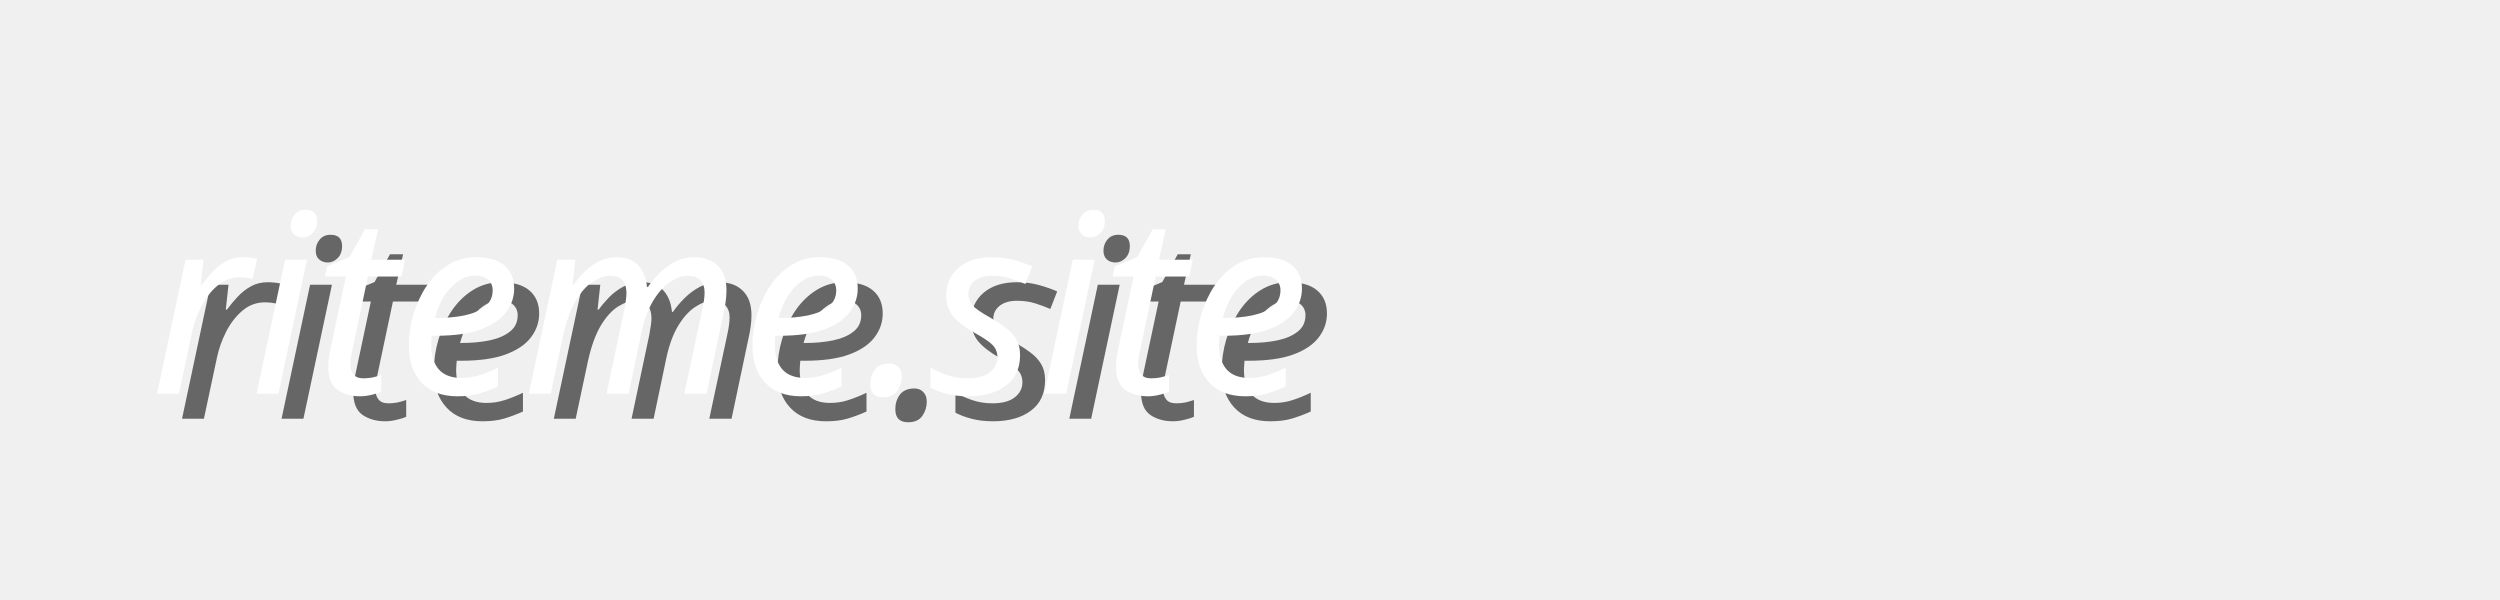
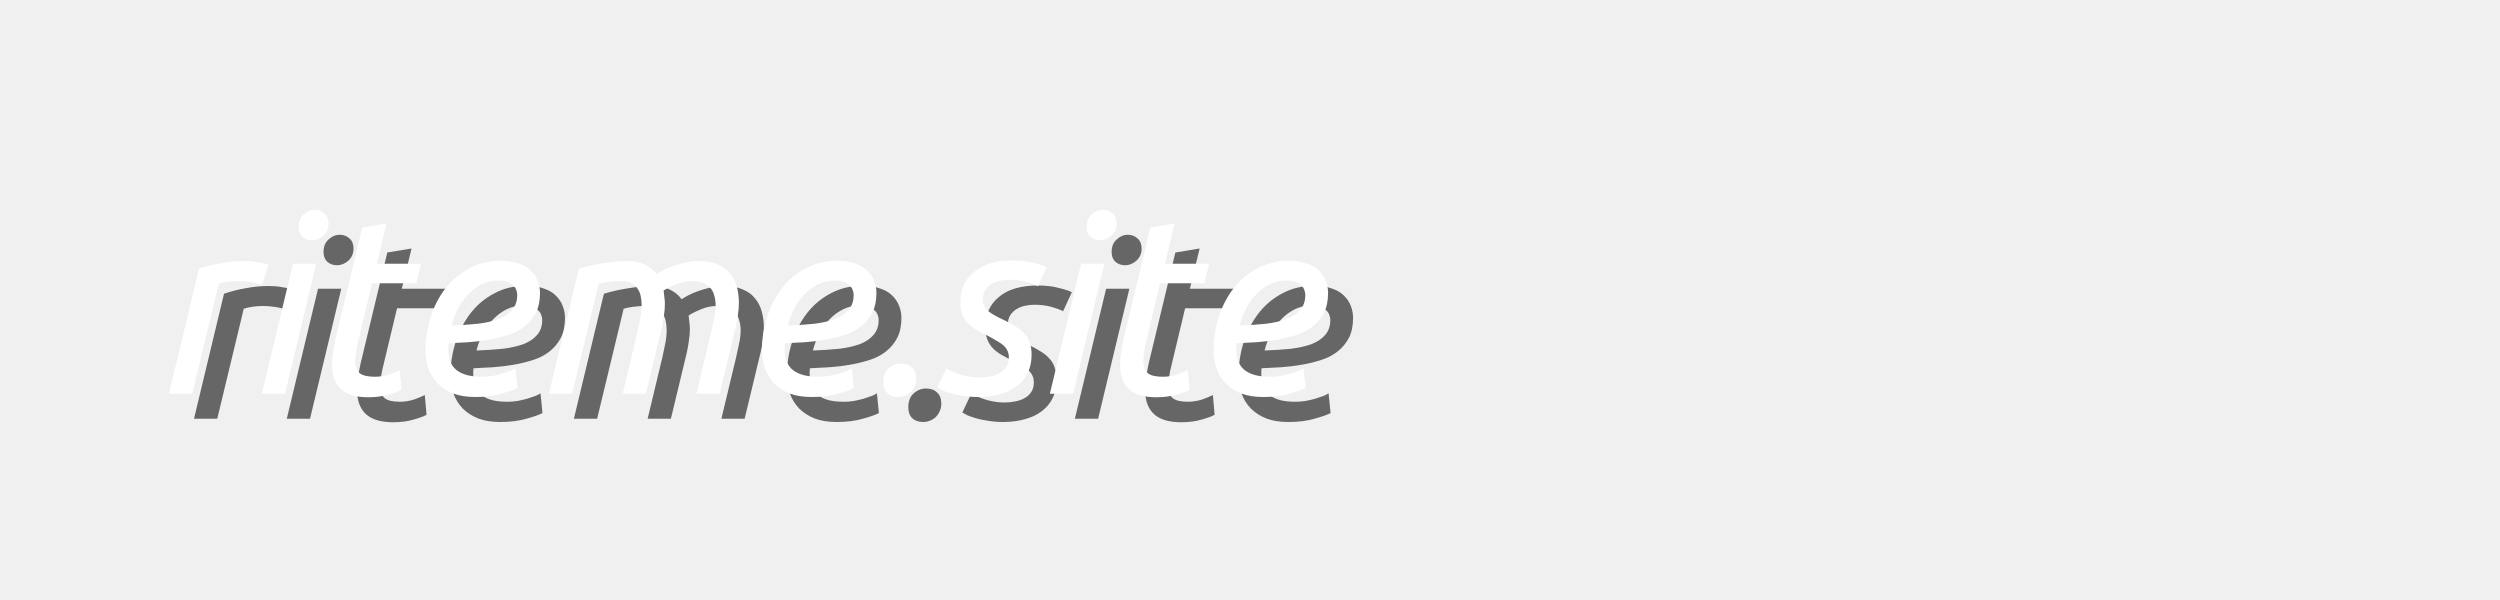
- <svg xmlns="http://www.w3.org/2000/svg" width="200" height="48">
-   <g>
-     <g display="none" overflow="visible" y="0" x="0" height="100%" width="100%" id="canvasGrid">
-       <rect fill="url(#gridpattern)" stroke-width="0" y="0" x="0" height="100%" width="100%" />
+ <svg xmlns="http://www.w3.org/2000/svg" version="1.1" width="200" height="48" id="svg3200">
+   <defs id="defs3218" />
+   <g id="g3202">
+     <g id="canvasGrid" style="display:none;overflow:visible">
+       <rect width="200" height="48" x="0" y="0" id="rect3207" style="fill:url(#gridpattern);stroke-width:0" />
    </g>
  </g>
-   <g>
-     <text font-weight="normal" font-style="italic" xml:space="preserve" text-anchor="start" font-family="Ubuntu" font-size="20" id="svg_2" y="33.5" x="14" stroke-width="0" stroke="#000" fill="#666666">riteme.site</text>
-     <text font-weight="normal" font-style="italic" xml:space="preserve" text-anchor="start" font-family="Ubuntu" font-size="20" id="svg_2" y="31.5" x="12" stroke-width="0" stroke="#000" fill="#ffffff">riteme.site</text>
+   <g id="g3209">
+     <g id="svg_2" style="font-size:20px;font-style:italic;font-weight:normal;text-anchor:start;fill:#666666;stroke:#000000;stroke-width:0;font-family:Ubuntu">
+       <path d="m 21.48,22.88 c 0.16,1.1e-5 0.34,0.007 0.54,0.02 0.2,0.013 0.393,0.04 0.58,0.08 0.2,0.027 0.38,0.06 0.54,0.1 0.16,0.027 0.28,0.06 0.36,0.1 l -0.54,1.62 c -0.267,-0.107 -0.573,-0.187 -0.92,-0.24 -0.347,-0.053 -0.68,-0.08 -1,-0.08 -0.28,9e-6 -0.56,0.02 -0.84,0.06 -0.267,0.04 -0.5,0.093 -0.7,0.16 l -2.12,8.8 -1.86,0 2.4,-10 c 0.533,-0.187 1.107,-0.333 1.72,-0.44 0.613,-0.12 1.227,-0.18 1.84,-0.18" id="path3223" style="font-size:20px;font-style:italic;font-weight:normal;text-anchor:start;fill:#666666;stroke:#000000;stroke-width:0;font-family:Ubuntu" />
+       <path d="m 24.802,33.5 -1.86,0 2.5,-10.4 1.86,0 -2.5,10.4 m 2.16,-12.28 c -0.307,1.2e-5 -0.567,-0.093 -0.78,-0.28 -0.2,-0.187 -0.3,-0.447 -0.3,-0.78 -4e-6,-0.427 0.133,-0.76 0.4,-1 0.267,-0.253 0.567,-0.38 0.9,-0.38 0.307,1.5e-5 0.567,0.1 0.78,0.3 0.213,0.187 0.32,0.453 0.32,0.8 -7e-6,0.4 -0.14,0.727 -0.42,0.98 -0.28,0.24 -0.58,0.36 -0.9,0.36" id="path3225" style="font-size:20px;font-style:italic;font-weight:normal;text-anchor:start;fill:#666666;stroke:#000000;stroke-width:0;font-family:Ubuntu" />
+       <path d="m 31.463,33.78 c -1,0 -1.733,-0.22 -2.2,-0.66 -0.467,-0.44 -0.7,-1.08 -0.7,-1.92 -2e-6,-0.547 0.093,-1.247 0.28,-2.1 l 2.14,-8.9 1.94,-0.32 -0.78,3.22 3.54,0 -0.38,1.56 -3.54,0 -1.1,4.6 c -0.16,0.627 -0.24,1.173 -0.24,1.64 -4e-6,0.44 0.12,0.76 0.36,0.96 0.24,0.187 0.64,0.28 1.2,0.28 0.387,10e-7 0.767,-0.06 1.14,-0.18 0.373,-0.133 0.66,-0.253 0.86,-0.36 l 0.14,1.58 c -0.2,0.12 -0.54,0.247 -1.02,0.38 -0.48,0.147 -1.027,0.22 -1.64,0.22" id="path3227" style="font-size:20px;font-style:italic;font-weight:normal;text-anchor:start;fill:#666666;stroke:#000000;stroke-width:0;font-family:Ubuntu" />
+       <path d="m 38.119,28.04 c 0.773,-0.027 1.48,-0.073 2.12,-0.14 0.64,-0.08 1.193,-0.207 1.66,-0.38 0.467,-0.187 0.827,-0.433 1.08,-0.74 0.267,-0.307 0.4,-0.707 0.4,-1.2 -1e-5,-0.12 -0.027,-0.247 -0.08,-0.38 -0.04,-0.133 -0.12,-0.253 -0.24,-0.36 -0.107,-0.12 -0.26,-0.213 -0.46,-0.28 -0.2,-0.08 -0.447,-0.12 -0.74,-0.12 -0.467,9e-6 -0.907,0.1 -1.32,0.3 -0.4,0.2 -0.76,0.467 -1.08,0.8 -0.32,0.32 -0.593,0.7 -0.82,1.14 -0.227,0.427 -0.4,0.88 -0.52,1.36 m 1.9,5.72 c -0.68,0 -1.267,-0.093 -1.76,-0.28 -0.493,-0.2 -0.907,-0.467 -1.24,-0.8 -0.333,-0.347 -0.58,-0.747 -0.74,-1.2 -0.16,-0.453 -0.24,-0.933 -0.24,-1.44 -2e-6,-0.933 0.14,-1.833 0.42,-2.7 0.28,-0.867 0.68,-1.633 1.2,-2.3 0.52,-0.667 1.153,-1.193 1.9,-1.58 0.747,-0.4 1.593,-0.6 2.54,-0.6 0.547,1.1e-5 1.013,0.073 1.4,0.22 0.4,0.133 0.72,0.32 0.96,0.56 0.253,0.24 0.44,0.52 0.56,0.84 0.12,0.307 0.18,0.627 0.18,0.96 -1.1e-5,0.627 -0.113,1.16 -0.34,1.6 -0.227,0.427 -0.527,0.787 -0.9,1.08 -0.373,0.293 -0.813,0.52 -1.32,0.68 -0.493,0.16 -1.013,0.287 -1.56,0.38 -0.533,0.093 -1.08,0.16 -1.64,0.2 -0.547,0.027 -1.067,0.053 -1.56,0.08 -0.013,0.107 -0.02,0.193 -0.02,0.26 -3e-6,0.067 -3e-6,0.12 0,0.16 -3e-6,0.307 0.033,0.6 0.1,0.88 0.08,0.267 0.22,0.507 0.42,0.72 0.2,0.2 0.473,0.36 0.82,0.48 0.36,0.12 0.827,0.18 1.4,0.18 0.253,10e-7 0.513,-0.02 0.78,-0.06 0.28,-0.053 0.54,-0.113 0.78,-0.18 0.253,-0.08 0.473,-0.153 0.66,-0.22 0.2,-0.08 0.34,-0.153 0.42,-0.22 l 0.16,1.58 c -0.267,0.147 -0.7,0.3 -1.3,0.46 -0.587,0.173 -1.28,0.26 -2.08,0.26" id="path3229" style="font-size:20px;font-style:italic;font-weight:normal;text-anchor:start;fill:#666666;stroke:#000000;stroke-width:0;font-family:Ubuntu" />
+       <path d="m 57.951,22.88 c 0.587,1.1e-5 1.08,0.093 1.48,0.28 0.413,0.173 0.74,0.413 0.98,0.72 0.253,0.307 0.433,0.667 0.54,1.08 0.107,0.4 0.16,0.827 0.16,1.28 -1.7e-5,0.293 -0.027,0.613 -0.08,0.96 -0.04,0.333 -0.1,0.66 -0.18,0.98 l -1.28,5.32 -1.86,0 1.18,-4.92 c 0.067,-0.307 0.14,-0.647 0.22,-1.02 0.093,-0.387 0.14,-0.767 0.14,-1.14 -1.5e-5,-0.253 -0.033,-0.5 -0.1,-0.74 -0.053,-0.24 -0.153,-0.447 -0.3,-0.62 -0.133,-0.173 -0.327,-0.313 -0.58,-0.42 -0.253,-0.107 -0.567,-0.16 -0.94,-0.16 -0.427,9e-6 -0.84,0.087 -1.24,0.26 -0.4,0.16 -0.733,0.327 -1,0.5 0.027,0.187 0.047,0.373 0.06,0.56 0.027,0.173 0.04,0.347 0.04,0.52 -1.1e-5,0.307 -0.027,0.62 -0.08,0.94 -0.04,0.307 -0.093,0.613 -0.16,0.92 l -1.28,5.32 -1.86,0 1.18,-4.92 c 0.067,-0.307 0.14,-0.653 0.22,-1.04 0.08,-0.387 0.12,-0.773 0.12,-1.16 -9e-6,-0.253 -0.027,-0.493 -0.08,-0.72 -0.053,-0.24 -0.147,-0.447 -0.28,-0.62 -0.12,-0.173 -0.287,-0.307 -0.5,-0.4 -0.213,-0.107 -0.487,-0.16 -0.82,-0.16 -0.333,9e-6 -0.66,0.02 -0.98,0.06 -0.307,0.04 -0.567,0.093 -0.78,0.16 l -2.12,8.8 -1.86,0 2.4,-10 c 0.6,-0.187 1.253,-0.333 1.96,-0.44 0.72,-0.12 1.36,-0.18 1.92,-0.18 0.56,1.1e-5 1.033,0.1 1.42,0.3 0.387,0.187 0.693,0.44 0.92,0.76 0.133,-0.093 0.313,-0.2 0.54,-0.32 0.24,-0.12 0.507,-0.233 0.8,-0.34 0.307,-0.107 0.633,-0.2 0.98,-0.28 0.36,-0.08 0.727,-0.12 1.1,-0.12" id="path3231" style="font-size:20px;font-style:italic;font-weight:normal;text-anchor:start;fill:#666666;stroke:#000000;stroke-width:0;font-family:Ubuntu" />
+       <path d="m 65.033,28.04 c 0.773,-0.027 1.48,-0.073 2.12,-0.14 0.64,-0.08 1.193,-0.207 1.66,-0.38 0.467,-0.187 0.827,-0.433 1.08,-0.74 0.267,-0.307 0.4,-0.707 0.4,-1.2 -9e-6,-0.12 -0.027,-0.247 -0.08,-0.38 -0.04,-0.133 -0.12,-0.253 -0.24,-0.36 -0.107,-0.12 -0.26,-0.213 -0.46,-0.28 -0.2,-0.08 -0.447,-0.12 -0.74,-0.12 -0.467,9e-6 -0.907,0.1 -1.32,0.3 -0.4,0.2 -0.76,0.467 -1.08,0.8 -0.32,0.32 -0.593,0.7 -0.82,1.14 -0.227,0.427 -0.4,0.88 -0.52,1.36 m 1.9,5.72 c -0.68,0 -1.267,-0.093 -1.76,-0.28 -0.493,-0.2 -0.907,-0.467 -1.24,-0.8 -0.333,-0.347 -0.58,-0.747 -0.74,-1.2 -0.16,-0.453 -0.24,-0.933 -0.24,-1.44 -2e-6,-0.933 0.14,-1.833 0.42,-2.7 0.28,-0.867 0.68,-1.633 1.2,-2.3 0.52,-0.667 1.153,-1.193 1.9,-1.58 0.747,-0.4 1.593,-0.6 2.54,-0.6 0.547,1.1e-5 1.013,0.073 1.4,0.22 0.4,0.133 0.72,0.32 0.96,0.56 0.253,0.24 0.44,0.52 0.56,0.84 0.12,0.307 0.18,0.627 0.18,0.96 -1.1e-5,0.627 -0.113,1.16 -0.34,1.6 -0.227,0.427 -0.527,0.787 -0.9,1.08 -0.373,0.293 -0.813,0.52 -1.32,0.68 -0.493,0.16 -1.013,0.287 -1.56,0.38 -0.533,0.093 -1.08,0.16 -1.64,0.2 -0.547,0.027 -1.067,0.053 -1.56,0.08 -0.013,0.107 -0.02,0.193 -0.02,0.26 -4e-6,0.067 -4e-6,0.12 0,0.16 -4e-6,0.307 0.033,0.6 0.1,0.88 0.08,0.267 0.22,0.507 0.42,0.72 0.2,0.2 0.473,0.36 0.82,0.48 0.36,0.12 0.827,0.18 1.4,0.18 0.253,10e-7 0.513,-0.02 0.78,-0.06 0.28,-0.053 0.54,-0.113 0.78,-0.18 0.253,-0.08 0.473,-0.153 0.66,-0.22 0.2,-0.08 0.34,-0.153 0.42,-0.22 l 0.16,1.58 c -0.267,0.147 -0.7,0.3 -1.3,0.46 -0.587,0.173 -1.28,0.26 -2.08,0.26" id="path3233" style="font-size:20px;font-style:italic;font-weight:normal;text-anchor:start;fill:#666666;stroke:#000000;stroke-width:0;font-family:Ubuntu" />
+       <path d="m 73.865,33.76 c -0.373,0 -0.667,-0.1 -0.88,-0.3 -0.213,-0.2 -0.32,-0.493 -0.32,-0.88 -10e-7,-0.48 0.14,-0.847 0.42,-1.1 0.293,-0.267 0.627,-0.4 1,-0.4 0.373,2e-6 0.667,0.107 0.88,0.32 0.227,0.2 0.34,0.5 0.34,0.9 -4e-6,0.227 -0.047,0.433 -0.14,0.62 -0.08,0.173 -0.187,0.327 -0.32,0.46 -0.133,0.12 -0.287,0.213 -0.46,0.28 -0.173,0.067 -0.347,0.1 -0.52,0.1" id="path3235" style="font-size:20px;font-style:italic;font-weight:normal;text-anchor:start;fill:#666666;stroke:#000000;stroke-width:0;font-family:Ubuntu" />
+       <path d="m 80.347,32.2 c 0.28,10e-7 0.56,-0.027 0.84,-0.08 0.293,-0.053 0.547,-0.14 0.76,-0.26 0.227,-0.12 0.407,-0.28 0.54,-0.48 0.147,-0.213 0.22,-0.473 0.22,-0.78 -7e-6,-0.2 -0.033,-0.373 -0.1,-0.52 -0.067,-0.16 -0.173,-0.307 -0.32,-0.44 -0.147,-0.133 -0.333,-0.26 -0.56,-0.38 -0.213,-0.133 -0.473,-0.28 -0.78,-0.44 -0.307,-0.147 -0.587,-0.293 -0.84,-0.44 -0.253,-0.147 -0.48,-0.32 -0.68,-0.52 -0.187,-0.2 -0.333,-0.433 -0.44,-0.7 -0.107,-0.28 -0.16,-0.613 -0.16,-1 -2e-6,-1 0.36,-1.8 1.08,-2.4 0.72,-0.613 1.767,-0.92 3.14,-0.92 0.64,1.1e-5 1.2,0.067 1.68,0.2 0.493,0.12 0.833,0.233 1.02,0.34 l -0.7,1.52 c -0.187,-0.107 -0.487,-0.22 -0.9,-0.34 -0.413,-0.12 -0.873,-0.18 -1.38,-0.18 -0.253,9e-6 -0.507,0.027 -0.76,0.08 -0.253,0.053 -0.487,0.147 -0.7,0.28 -0.2,0.12 -0.367,0.287 -0.5,0.5 -0.12,0.2 -0.18,0.447 -0.18,0.74 -5e-6,0.36 0.14,0.66 0.42,0.9 0.28,0.227 0.7,0.467 1.26,0.72 0.347,0.16 0.653,0.327 0.92,0.5 0.28,0.16 0.513,0.347 0.7,0.56 0.2,0.2 0.347,0.44 0.44,0.72 0.107,0.28 0.16,0.613 0.16,1 -8e-6,0.56 -0.107,1.053 -0.32,1.48 -0.213,0.427 -0.513,0.78 -0.9,1.06 -0.373,0.28 -0.82,0.487 -1.34,0.62 -0.52,0.147 -1.087,0.22 -1.7,0.22 -0.453,0 -0.867,-0.033 -1.24,-0.1 C 78.667,33.607 78.347,33.54 78.067,33.46 77.8,33.38 77.573,33.3 77.387,33.22 77.213,33.127 77.08,33.053 76.987,33 l 0.72,-1.52 c 0.093,0.053 0.22,0.12 0.38,0.2 0.173,0.08 0.373,0.16 0.6,0.24 0.24,0.08 0.5,0.147 0.78,0.2 0.28,0.053 0.573,0.08 0.88,0.08" id="path3237" style="font-size:20px;font-style:italic;font-weight:normal;text-anchor:start;fill:#666666;stroke:#000000;stroke-width:0;font-family:Ubuntu" />
+       <path d="m 87.849,33.5 -1.86,0 2.5,-10.4 1.86,0 -2.5,10.4 m 2.16,-12.28 c -0.307,1.2e-5 -0.567,-0.093 -0.78,-0.28 -0.2,-0.187 -0.3,-0.447 -0.3,-0.78 -4e-6,-0.427 0.133,-0.76 0.4,-1 0.267,-0.253 0.567,-0.38 0.9,-0.38 0.307,1.5e-5 0.567,0.1 0.78,0.3 0.213,0.187 0.32,0.453 0.32,0.8 -7e-6,0.4 -0.14,0.727 -0.42,0.98 -0.28,0.24 -0.58,0.36 -0.9,0.36" id="path3239" style="font-size:20px;font-style:italic;font-weight:normal;text-anchor:start;fill:#666666;stroke:#000000;stroke-width:0;font-family:Ubuntu" />
+       <path d="m 94.51,33.78 c -1,0 -1.733,-0.22 -2.2,-0.66 -0.467,-0.44 -0.7,-1.08 -0.7,-1.92 -3e-6,-0.547 0.093,-1.247 0.28,-2.1 l 2.14,-8.9 1.94,-0.32 -0.78,3.22 3.54,0 -0.38,1.56 -3.54,0 -1.1,4.6 c -0.16,0.627 -0.24,1.173 -0.24,1.64 -5e-6,0.44 0.12,0.76 0.36,0.96 0.24,0.187 0.64,0.28 1.2,0.28 0.387,10e-7 0.767,-0.06 1.14,-0.18 0.373,-0.133 0.66,-0.253 0.86,-0.36 l 0.14,1.58 c -0.2,0.12 -0.54,0.247 -1.02,0.38 -0.48,0.147 -1.027,0.22 -1.64,0.22" id="path3241" style="font-size:20px;font-style:italic;font-weight:normal;text-anchor:start;fill:#666666;stroke:#000000;stroke-width:0;font-family:Ubuntu" />
+       <path d="m 101.166,28.04 c 0.773,-0.027 1.48,-0.073 2.12,-0.14 0.64,-0.08 1.193,-0.207 1.66,-0.38 0.467,-0.187 0.827,-0.433 1.08,-0.74 0.267,-0.307 0.4,-0.707 0.4,-1.2 -1e-5,-0.12 -0.027,-0.247 -0.08,-0.38 -0.04,-0.133 -0.12,-0.253 -0.24,-0.36 -0.107,-0.12 -0.26,-0.213 -0.46,-0.28 -0.2,-0.08 -0.447,-0.12 -0.74,-0.12 -0.467,9e-6 -0.907,0.1 -1.32,0.3 -0.4,0.2 -0.76,0.467 -1.08,0.8 -0.32,0.32 -0.593,0.7 -0.82,1.14 -0.227,0.427 -0.4,0.88 -0.52,1.36 m 1.9,5.72 c -0.68,0 -1.267,-0.093 -1.76,-0.28 -0.493,-0.2 -0.907,-0.467 -1.24,-0.8 -0.333,-0.347 -0.58,-0.747 -0.74,-1.2 -0.16,-0.453 -0.24,-0.933 -0.24,-1.44 -10e-7,-0.933 0.14,-1.833 0.42,-2.7 0.28,-0.867 0.68,-1.633 1.2,-2.3 0.52,-0.667 1.153,-1.193 1.9,-1.58 0.747,-0.4 1.593,-0.6 2.54,-0.6 0.547,1.1e-5 1.013,0.073 1.4,0.22 0.4,0.133 0.72,0.32 0.96,0.56 0.253,0.24 0.44,0.52 0.56,0.84 0.12,0.307 0.18,0.627 0.18,0.96 -1e-5,0.627 -0.113,1.16 -0.34,1.6 -0.227,0.427 -0.527,0.787 -0.9,1.08 -0.373,0.293 -0.813,0.52 -1.32,0.68 -0.493,0.16 -1.013,0.287 -1.56,0.38 -0.533,0.093 -1.08,0.16 -1.64,0.2 -0.547,0.027 -1.067,0.053 -1.56,0.08 -0.013,0.107 -0.02,0.193 -0.02,0.26 -1e-5,0.067 -1e-5,0.12 0,0.16 -1e-5,0.307 0.033,0.6 0.1,0.88 0.08,0.267 0.22,0.507 0.42,0.72 0.2,0.2 0.473,0.36 0.82,0.48 0.36,0.12 0.827,0.18 1.4,0.18 0.253,10e-7 0.513,-0.02 0.78,-0.06 0.28,-0.053 0.54,-0.113 0.78,-0.18 0.253,-0.08 0.473,-0.153 0.66,-0.22 0.2,-0.08 0.34,-0.153 0.42,-0.22 l 0.16,1.58 c -0.267,0.147 -0.7,0.3 -1.3,0.46 -0.587,0.173 -1.28,0.26 -2.08,0.26" id="path3243" style="font-size:20px;font-style:italic;font-weight:normal;text-anchor:start;fill:#666666;stroke:#000000;stroke-width:0;font-family:Ubuntu" />
+     </g>
+     <g id="text3214" style="font-size:20px;font-style:italic;font-weight:normal;text-anchor:start;fill:#ffffff;stroke:#000000;stroke-width:0;font-family:Ubuntu">
+       <path d="m 19.48,20.88 c 0.16,1.1e-5 0.34,0.007 0.54,0.02 0.2,0.013 0.393,0.04 0.58,0.08 0.2,0.027 0.38,0.06 0.54,0.1 0.16,0.027 0.28,0.06 0.36,0.1 l -0.54,1.62 c -0.267,-0.107 -0.573,-0.187 -0.92,-0.24 -0.347,-0.053 -0.68,-0.08 -1,-0.08 -0.28,9e-6 -0.56,0.02 -0.84,0.06 -0.267,0.04 -0.5,0.093 -0.7,0.16 l -2.12,8.8 -1.86,0 2.4,-10 c 0.533,-0.187 1.107,-0.333 1.72,-0.44 0.613,-0.12 1.227,-0.18 1.84,-0.18" id="path3246" style="font-size:20px;font-style:italic;font-weight:normal;text-anchor:start;fill:#ffffff;stroke:#000000;stroke-width:0;font-family:Ubuntu" />
+       <path d="m 22.802,31.5 -1.86,0 2.5,-10.4 1.86,0 -2.5,10.4 m 2.16,-12.28 c -0.307,1.2e-5 -0.567,-0.093 -0.78,-0.28 -0.2,-0.187 -0.3,-0.447 -0.3,-0.78 -4e-6,-0.427 0.133,-0.76 0.4,-1 0.267,-0.253 0.567,-0.38 0.9,-0.38 0.307,1.5e-5 0.567,0.1 0.78,0.3 0.213,0.187 0.32,0.453 0.32,0.8 -7e-6,0.4 -0.14,0.727 -0.42,0.98 -0.28,0.24 -0.58,0.36 -0.9,0.36" id="path3248" style="font-size:20px;font-style:italic;font-weight:normal;text-anchor:start;fill:#ffffff;stroke:#000000;stroke-width:0;font-family:Ubuntu" />
+       <path d="m 29.463,31.78 c -1,0 -1.733,-0.22 -2.2,-0.66 -0.467,-0.44 -0.7,-1.08 -0.7,-1.92 -2e-6,-0.547 0.093,-1.247 0.28,-2.1 l 2.14,-8.9 1.94,-0.32 -0.78,3.22 3.54,0 -0.38,1.56 -3.54,0 -1.1,4.6 c -0.16,0.627 -0.24,1.173 -0.24,1.64 -4e-6,0.44 0.12,0.76 0.36,0.96 0.24,0.187 0.64,0.28 1.2,0.28 0.387,1e-6 0.767,-0.06 1.14,-0.18 0.373,-0.133 0.66,-0.253 0.86,-0.36 l 0.14,1.58 c -0.2,0.12 -0.54,0.247 -1.02,0.38 -0.48,0.147 -1.027,0.22 -1.64,0.22" id="path3250" style="font-size:20px;font-style:italic;font-weight:normal;text-anchor:start;fill:#ffffff;stroke:#000000;stroke-width:0;font-family:Ubuntu" />
+       <path d="m 36.119,26.04 c 0.773,-0.027 1.48,-0.073 2.12,-0.14 0.64,-0.08 1.193,-0.207 1.66,-0.38 0.467,-0.187 0.827,-0.433 1.08,-0.74 0.267,-0.307 0.4,-0.707 0.4,-1.2 -1e-5,-0.12 -0.027,-0.247 -0.08,-0.38 -0.04,-0.133 -0.12,-0.253 -0.24,-0.36 -0.107,-0.12 -0.26,-0.213 -0.46,-0.28 -0.2,-0.08 -0.447,-0.12 -0.74,-0.12 -0.467,9e-6 -0.907,0.1 -1.32,0.3 -0.4,0.2 -0.76,0.467 -1.08,0.8 -0.32,0.32 -0.593,0.7 -0.82,1.14 -0.227,0.427 -0.4,0.88 -0.52,1.36 m 1.9,5.72 c -0.68,0 -1.267,-0.093 -1.76,-0.28 -0.493,-0.2 -0.907,-0.467 -1.24,-0.8 -0.333,-0.347 -0.58,-0.747 -0.74,-1.2 -0.16,-0.453 -0.24,-0.933 -0.24,-1.44 -2e-6,-0.933 0.14,-1.833 0.42,-2.7 0.28,-0.867 0.68,-1.633 1.2,-2.3 0.52,-0.667 1.153,-1.193 1.9,-1.58 0.747,-0.4 1.593,-0.6 2.54,-0.6 0.547,1.1e-5 1.013,0.073 1.4,0.22 0.4,0.133 0.72,0.32 0.96,0.56 0.253,0.24 0.44,0.52 0.56,0.84 0.12,0.307 0.18,0.627 0.18,0.96 -1.1e-5,0.627 -0.113,1.16 -0.34,1.6 -0.227,0.427 -0.527,0.787 -0.9,1.08 -0.373,0.293 -0.813,0.52 -1.32,0.68 -0.493,0.16 -1.013,0.287 -1.56,0.38 -0.533,0.093 -1.08,0.16 -1.64,0.2 -0.547,0.027 -1.067,0.053 -1.56,0.08 -0.013,0.107 -0.02,0.193 -0.02,0.26 -3e-6,0.067 -3e-6,0.12 0,0.16 -3e-6,0.307 0.033,0.6 0.1,0.88 0.08,0.267 0.22,0.507 0.42,0.72 0.2,0.2 0.473,0.36 0.82,0.48 0.36,0.12 0.827,0.18 1.4,0.18 0.253,1e-6 0.513,-0.02 0.78,-0.06 0.28,-0.053 0.54,-0.113 0.78,-0.18 0.253,-0.08 0.473,-0.153 0.66,-0.22 0.2,-0.08 0.34,-0.153 0.42,-0.22 l 0.16,1.58 c -0.267,0.147 -0.7,0.3 -1.3,0.46 -0.587,0.173 -1.28,0.26 -2.08,0.26" id="path3252" style="font-size:20px;font-style:italic;font-weight:normal;text-anchor:start;fill:#ffffff;stroke:#000000;stroke-width:0;font-family:Ubuntu" />
+       <path d="m 55.951,20.88 c 0.587,1.1e-5 1.08,0.093 1.48,0.28 0.413,0.173 0.74,0.413 0.98,0.72 0.253,0.307 0.433,0.667 0.54,1.08 0.107,0.4 0.16,0.827 0.16,1.28 -1.7e-5,0.293 -0.027,0.613 -0.08,0.96 -0.04,0.333 -0.1,0.66 -0.18,0.98 l -1.28,5.32 -1.86,0 1.18,-4.92 c 0.067,-0.307 0.14,-0.647 0.22,-1.02 0.093,-0.387 0.14,-0.767 0.14,-1.14 -1.5e-5,-0.253 -0.033,-0.5 -0.1,-0.74 -0.053,-0.24 -0.153,-0.447 -0.3,-0.62 -0.133,-0.173 -0.327,-0.313 -0.58,-0.42 -0.253,-0.107 -0.567,-0.16 -0.94,-0.16 -0.427,9e-6 -0.84,0.087 -1.24,0.26 -0.4,0.16 -0.733,0.327 -1,0.5 0.027,0.187 0.047,0.373 0.06,0.56 0.027,0.173 0.04,0.347 0.04,0.52 -1.1e-5,0.307 -0.027,0.62 -0.08,0.94 -0.04,0.307 -0.093,0.613 -0.16,0.92 l -1.28,5.32 -1.86,0 1.18,-4.92 c 0.067,-0.307 0.14,-0.653 0.22,-1.04 0.08,-0.387 0.12,-0.773 0.12,-1.16 -9e-6,-0.253 -0.027,-0.493 -0.08,-0.72 -0.053,-0.24 -0.147,-0.447 -0.28,-0.62 -0.12,-0.173 -0.287,-0.307 -0.5,-0.4 -0.213,-0.107 -0.487,-0.16 -0.82,-0.16 -0.333,9e-6 -0.66,0.02 -0.98,0.06 -0.307,0.04 -0.567,0.093 -0.78,0.16 l -2.12,8.8 -1.86,0 2.4,-10 c 0.6,-0.187 1.253,-0.333 1.96,-0.44 0.72,-0.12 1.36,-0.18 1.92,-0.18 0.56,1.1e-5 1.033,0.1 1.42,0.3 0.387,0.187 0.693,0.44 0.92,0.76 0.133,-0.093 0.313,-0.2 0.54,-0.32 0.24,-0.12 0.507,-0.233 0.8,-0.34 0.307,-0.107 0.633,-0.2 0.98,-0.28 0.36,-0.08 0.727,-0.12 1.1,-0.12" id="path3254" style="font-size:20px;font-style:italic;font-weight:normal;text-anchor:start;fill:#ffffff;stroke:#000000;stroke-width:0;font-family:Ubuntu" />
+       <path d="m 63.033,26.04 c 0.773,-0.027 1.48,-0.073 2.12,-0.14 0.64,-0.08 1.193,-0.207 1.66,-0.38 0.467,-0.187 0.827,-0.433 1.08,-0.74 0.267,-0.307 0.4,-0.707 0.4,-1.2 -9e-6,-0.12 -0.027,-0.247 -0.08,-0.38 -0.04,-0.133 -0.12,-0.253 -0.24,-0.36 -0.107,-0.12 -0.26,-0.213 -0.46,-0.28 -0.2,-0.08 -0.447,-0.12 -0.74,-0.12 -0.467,9e-6 -0.907,0.1 -1.32,0.3 -0.4,0.2 -0.76,0.467 -1.08,0.8 -0.32,0.32 -0.593,0.7 -0.82,1.14 -0.227,0.427 -0.4,0.88 -0.52,1.36 m 1.9,5.72 c -0.68,0 -1.267,-0.093 -1.76,-0.28 -0.493,-0.2 -0.907,-0.467 -1.24,-0.8 -0.333,-0.347 -0.58,-0.747 -0.74,-1.2 -0.16,-0.453 -0.24,-0.933 -0.24,-1.44 -2e-6,-0.933 0.14,-1.833 0.42,-2.7 0.28,-0.867 0.68,-1.633 1.2,-2.3 0.52,-0.667 1.153,-1.193 1.9,-1.58 0.747,-0.4 1.593,-0.6 2.54,-0.6 0.547,1.1e-5 1.013,0.073 1.4,0.22 0.4,0.133 0.72,0.32 0.96,0.56 0.253,0.24 0.44,0.52 0.56,0.84 0.12,0.307 0.18,0.627 0.18,0.96 -1.1e-5,0.627 -0.113,1.16 -0.34,1.6 -0.227,0.427 -0.527,0.787 -0.9,1.08 -0.373,0.293 -0.813,0.52 -1.32,0.68 -0.493,0.16 -1.013,0.287 -1.56,0.38 -0.533,0.093 -1.08,0.16 -1.64,0.2 -0.547,0.027 -1.067,0.053 -1.56,0.08 -0.013,0.107 -0.02,0.193 -0.02,0.26 -4e-6,0.067 -4e-6,0.12 0,0.16 -4e-6,0.307 0.033,0.6 0.1,0.88 0.08,0.267 0.22,0.507 0.42,0.72 0.2,0.2 0.473,0.36 0.82,0.48 0.36,0.12 0.827,0.18 1.4,0.18 0.253,1e-6 0.513,-0.02 0.78,-0.06 0.28,-0.053 0.54,-0.113 0.78,-0.18 0.253,-0.08 0.473,-0.153 0.66,-0.22 0.2,-0.08 0.34,-0.153 0.42,-0.22 l 0.16,1.58 c -0.267,0.147 -0.7,0.3 -1.3,0.46 -0.587,0.173 -1.28,0.26 -2.08,0.26" id="path3256" style="font-size:20px;font-style:italic;font-weight:normal;text-anchor:start;fill:#ffffff;stroke:#000000;stroke-width:0;font-family:Ubuntu" />
+       <path d="m 71.865,31.76 c -0.373,0 -0.667,-0.1 -0.88,-0.3 -0.213,-0.2 -0.32,-0.493 -0.32,-0.88 -10e-7,-0.48 0.14,-0.847 0.42,-1.1 0.293,-0.267 0.627,-0.4 1,-0.4 0.373,2e-6 0.667,0.107 0.88,0.32 0.227,0.2 0.34,0.5 0.34,0.9 -4e-6,0.227 -0.047,0.433 -0.14,0.62 -0.08,0.173 -0.187,0.327 -0.32,0.46 -0.133,0.12 -0.287,0.213 -0.46,0.28 -0.173,0.067 -0.347,0.1 -0.52,0.1" id="path3258" style="font-size:20px;font-style:italic;font-weight:normal;text-anchor:start;fill:#ffffff;stroke:#000000;stroke-width:0;font-family:Ubuntu" />
+       <path d="m 78.347,30.2 c 0.28,1e-6 0.56,-0.027 0.84,-0.08 0.293,-0.053 0.547,-0.14 0.76,-0.26 0.227,-0.12 0.407,-0.28 0.54,-0.48 0.147,-0.213 0.22,-0.473 0.22,-0.78 -7e-6,-0.2 -0.033,-0.373 -0.1,-0.52 -0.067,-0.16 -0.173,-0.307 -0.32,-0.44 -0.147,-0.133 -0.333,-0.26 -0.56,-0.38 -0.213,-0.133 -0.473,-0.28 -0.78,-0.44 -0.307,-0.147 -0.587,-0.293 -0.84,-0.44 -0.253,-0.147 -0.48,-0.32 -0.68,-0.52 -0.187,-0.2 -0.333,-0.433 -0.44,-0.7 -0.107,-0.28 -0.16,-0.613 -0.16,-1 -2e-6,-1 0.36,-1.8 1.08,-2.4 0.72,-0.613 1.767,-0.92 3.14,-0.92 0.64,1.1e-5 1.2,0.067 1.68,0.2 0.493,0.12 0.833,0.233 1.02,0.34 l -0.7,1.52 c -0.187,-0.107 -0.487,-0.22 -0.9,-0.34 -0.413,-0.12 -0.873,-0.18 -1.38,-0.18 -0.253,9e-6 -0.507,0.027 -0.76,0.08 -0.253,0.053 -0.487,0.147 -0.7,0.28 -0.2,0.12 -0.367,0.287 -0.5,0.5 -0.12,0.2 -0.18,0.447 -0.18,0.74 -5e-6,0.36 0.14,0.66 0.42,0.9 0.28,0.227 0.7,0.467 1.26,0.72 0.347,0.16 0.653,0.327 0.92,0.5 0.28,0.16 0.513,0.347 0.7,0.56 0.2,0.2 0.347,0.44 0.44,0.72 0.107,0.28 0.16,0.613 0.16,1 -8e-6,0.56 -0.107,1.053 -0.32,1.48 -0.213,0.427 -0.513,0.78 -0.9,1.06 -0.373,0.28 -0.82,0.487 -1.34,0.62 -0.52,0.147 -1.087,0.22 -1.7,0.22 -0.453,0 -0.867,-0.033 -1.24,-0.1 C 76.667,31.607 76.347,31.54 76.067,31.46 75.8,31.38 75.573,31.3 75.387,31.22 75.213,31.127 75.08,31.053 74.987,31 l 0.72,-1.52 c 0.093,0.053 0.22,0.12 0.38,0.2 0.173,0.08 0.373,0.16 0.6,0.24 0.24,0.08 0.5,0.147 0.78,0.2 0.28,0.053 0.573,0.08 0.88,0.08" id="path3260" style="font-size:20px;font-style:italic;font-weight:normal;text-anchor:start;fill:#ffffff;stroke:#000000;stroke-width:0;font-family:Ubuntu" />
+       <path d="m 85.849,31.5 -1.86,0 2.5,-10.4 1.86,0 -2.5,10.4 m 2.16,-12.28 c -0.307,1.2e-5 -0.567,-0.093 -0.78,-0.28 -0.2,-0.187 -0.3,-0.447 -0.3,-0.78 -4e-6,-0.427 0.133,-0.76 0.4,-1 0.267,-0.253 0.567,-0.38 0.9,-0.38 0.307,1.5e-5 0.567,0.1 0.78,0.3 0.213,0.187 0.32,0.453 0.32,0.8 -7e-6,0.4 -0.14,0.727 -0.42,0.98 -0.28,0.24 -0.58,0.36 -0.9,0.36" id="path3262" style="font-size:20px;font-style:italic;font-weight:normal;text-anchor:start;fill:#ffffff;stroke:#000000;stroke-width:0;font-family:Ubuntu" />
+       <path d="m 92.51,31.78 c -1,0 -1.733,-0.22 -2.2,-0.66 -0.467,-0.44 -0.7,-1.08 -0.7,-1.92 -3e-6,-0.547 0.093,-1.247 0.28,-2.1 l 2.14,-8.9 1.94,-0.32 -0.78,3.22 3.54,0 -0.38,1.56 -3.54,0 -1.1,4.6 c -0.16,0.627 -0.24,1.173 -0.24,1.64 -5e-6,0.44 0.12,0.76 0.36,0.96 0.24,0.187 0.64,0.28 1.2,0.28 0.387,1e-6 0.767,-0.06 1.14,-0.18 0.373,-0.133 0.66,-0.253 0.86,-0.36 l 0.14,1.58 c -0.2,0.12 -0.54,0.247 -1.02,0.38 -0.48,0.147 -1.027,0.22 -1.64,0.22" id="path3264" style="font-size:20px;font-style:italic;font-weight:normal;text-anchor:start;fill:#ffffff;stroke:#000000;stroke-width:0;font-family:Ubuntu" />
+       <path d="m 99.166,26.04 c 0.773,-0.027 1.48,-0.073 2.12,-0.14 0.64,-0.08 1.193,-0.207 1.66,-0.38 0.467,-0.187 0.827,-0.433 1.08,-0.74 0.267,-0.307 0.4,-0.707 0.4,-1.2 -1e-5,-0.12 -0.027,-0.247 -0.08,-0.38 -0.04,-0.133 -0.12,-0.253 -0.24,-0.36 -0.107,-0.12 -0.26,-0.213 -0.46,-0.28 -0.2,-0.08 -0.447,-0.12 -0.74,-0.12 -0.467,9e-6 -0.907,0.1 -1.32,0.3 -0.4,0.2 -0.76,0.467 -1.08,0.8 -0.32,0.32 -0.593,0.7 -0.82,1.14 -0.227,0.427 -0.4,0.88 -0.52,1.36 m 1.9,5.72 c -0.68,0 -1.267,-0.093 -1.76,-0.28 -0.493,-0.2 -0.907,-0.467 -1.24,-0.8 -0.333,-0.347 -0.58,-0.747 -0.74,-1.2 -0.16,-0.453 -0.24,-0.933 -0.24,-1.44 -10e-7,-0.933 0.14,-1.833 0.42,-2.7 0.28,-0.867 0.68,-1.633 1.2,-2.3 0.52,-0.667 1.153,-1.193 1.9,-1.58 0.747,-0.4 1.593,-0.6 2.54,-0.6 0.547,1.1e-5 1.013,0.073 1.4,0.22 0.4,0.133 0.72,0.32 0.96,0.56 0.253,0.24 0.44,0.52 0.56,0.84 0.12,0.307 0.18,0.627 0.18,0.96 -1e-5,0.627 -0.113,1.16 -0.34,1.6 -0.227,0.427 -0.527,0.787 -0.9,1.08 -0.373,0.293 -0.813,0.52 -1.32,0.68 -0.493,0.16 -1.013,0.287 -1.56,0.38 -0.533,0.093 -1.08,0.16 -1.64,0.2 -0.547,0.027 -1.067,0.053 -1.56,0.08 -0.013,0.107 -0.02,0.193 -0.02,0.26 -3e-6,0.067 -3e-6,0.12 0,0.16 -3e-6,0.307 0.033,0.6 0.1,0.88 0.08,0.267 0.22,0.507 0.42,0.72 0.2,0.2 0.473,0.36 0.82,0.48 0.36,0.12 0.827,0.18 1.4,0.18 0.253,1e-6 0.513,-0.02 0.78,-0.06 0.28,-0.053 0.54,-0.113 0.78,-0.18 0.253,-0.08 0.473,-0.153 0.66,-0.22 0.2,-0.08 0.34,-0.153 0.42,-0.22 l 0.16,1.58 c -0.267,0.147 -0.7,0.3 -1.3,0.46 -0.587,0.173 -1.28,0.26 -2.08,0.26" id="path3266" style="font-size:20px;font-style:italic;font-weight:normal;text-anchor:start;fill:#ffffff;stroke:#000000;stroke-width:0;font-family:Ubuntu" />
+     </g>
  </g>
</svg>
